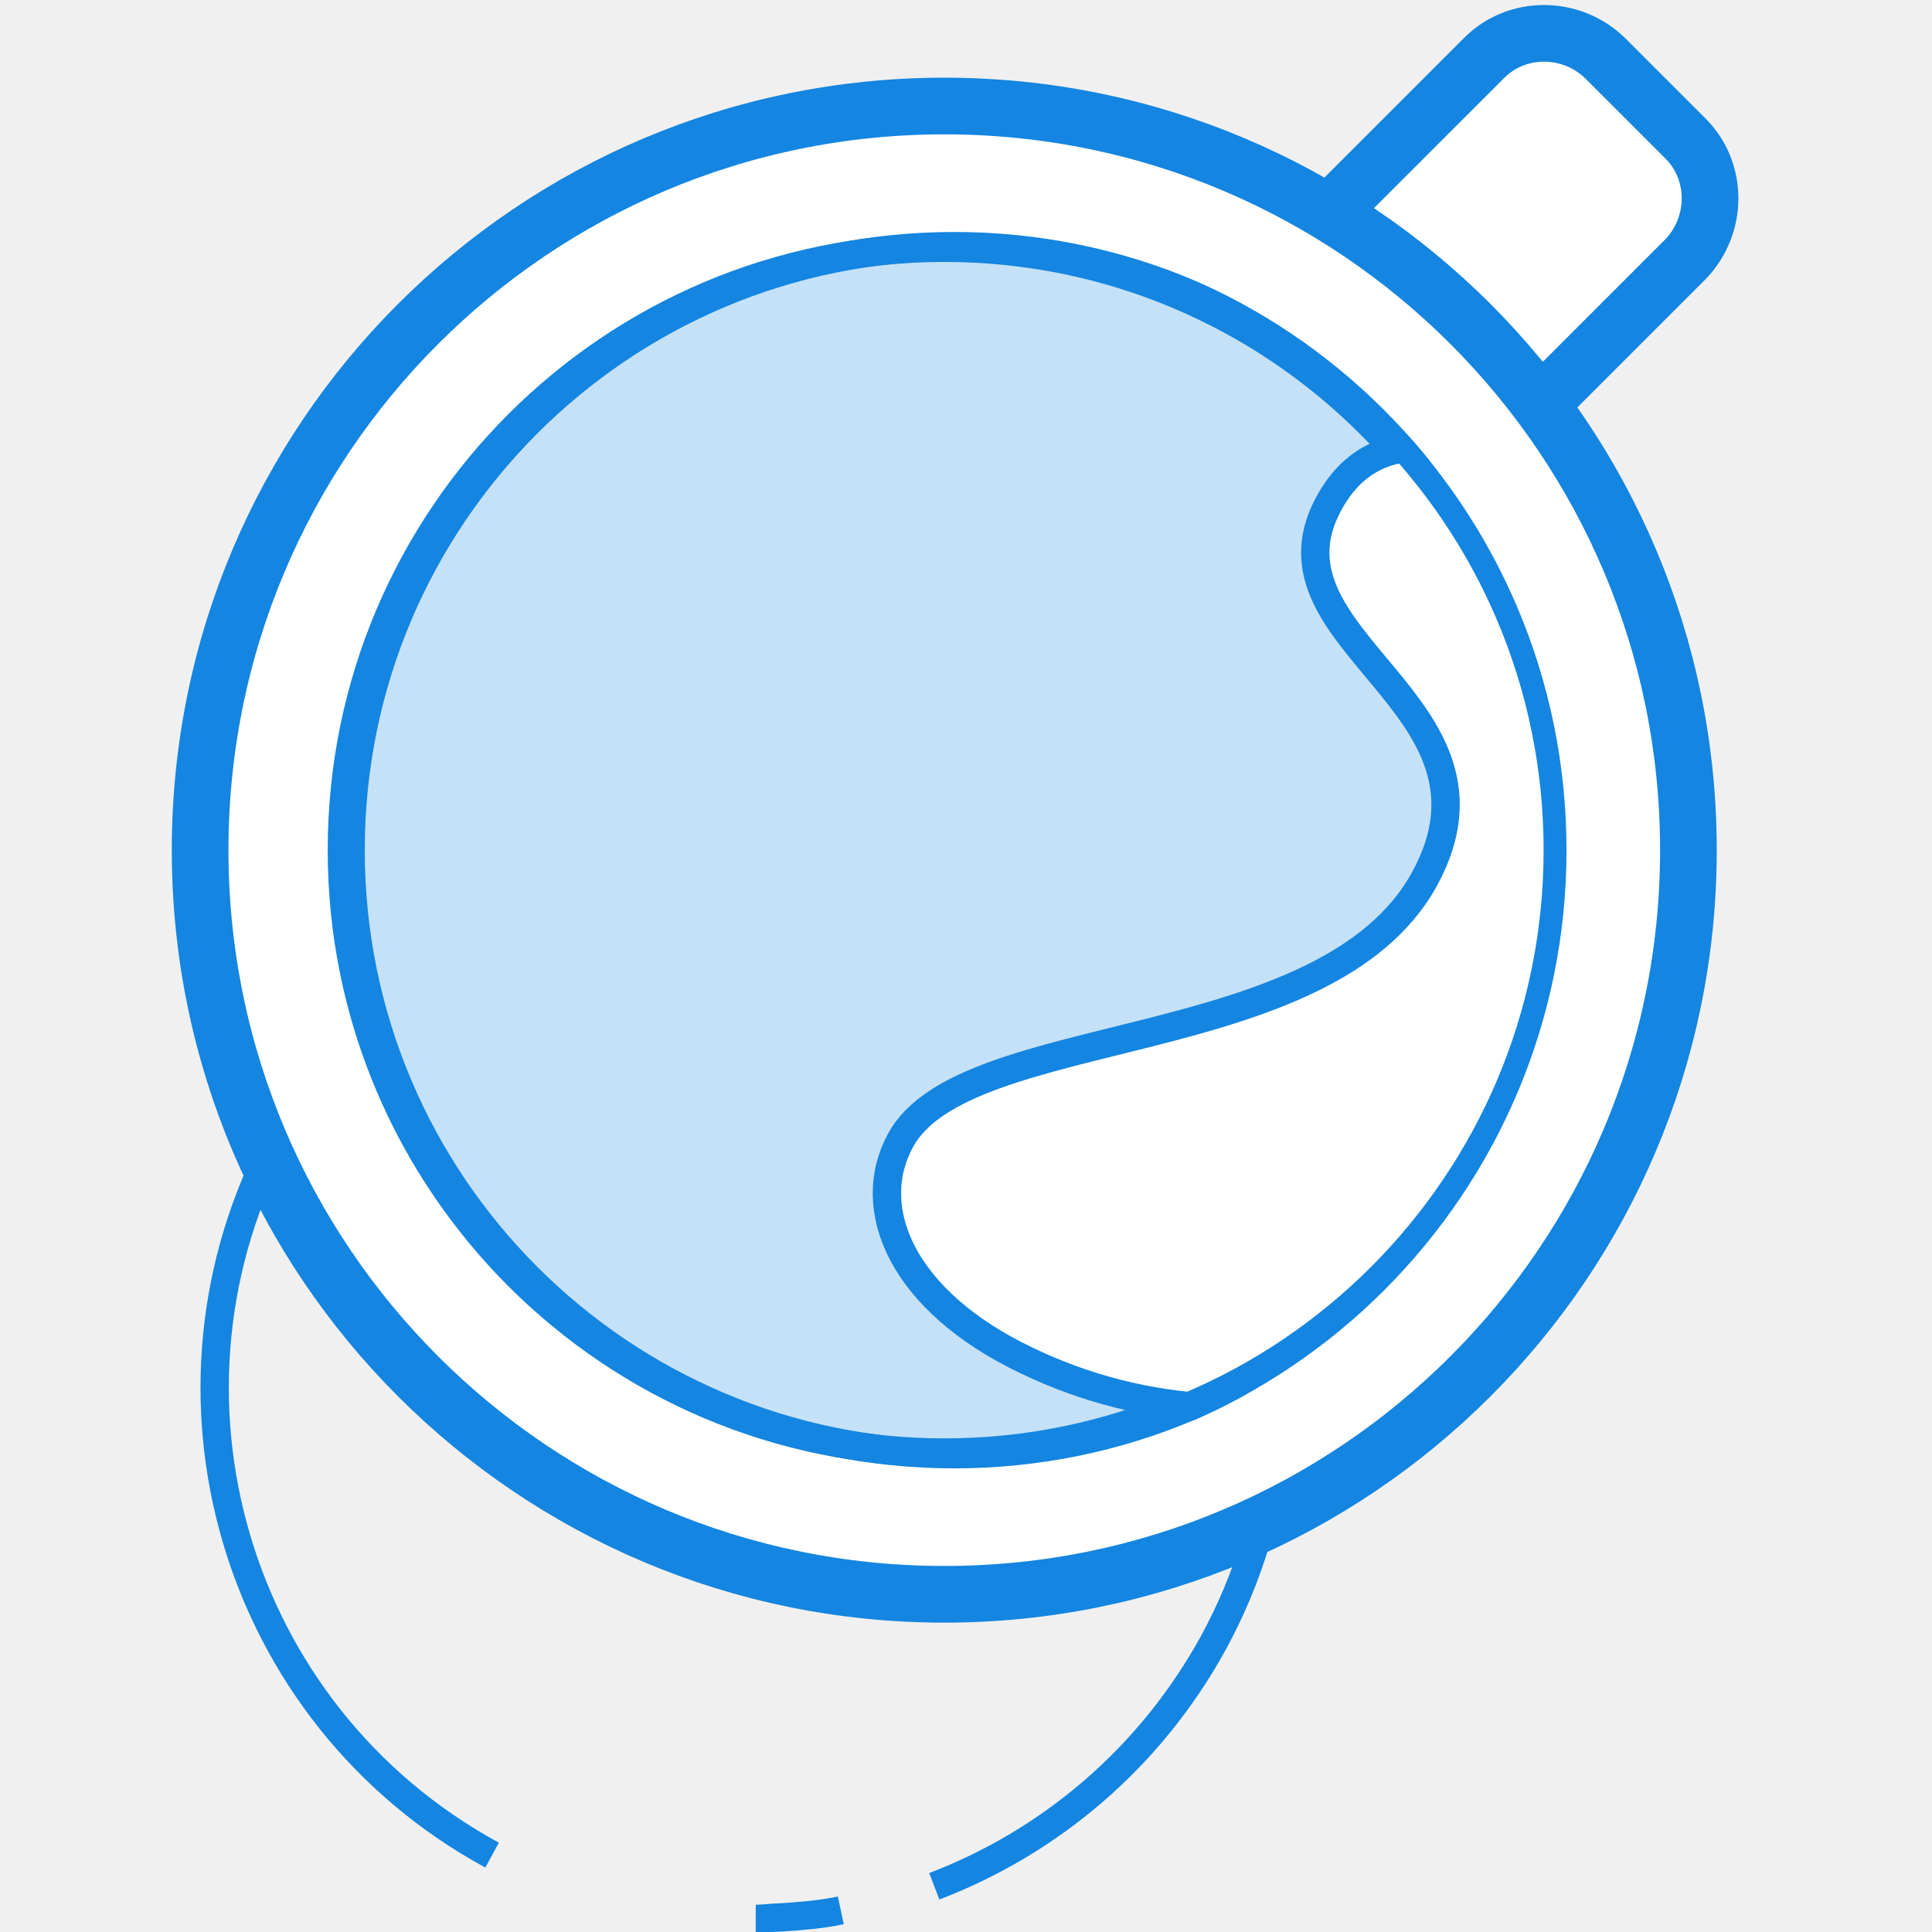
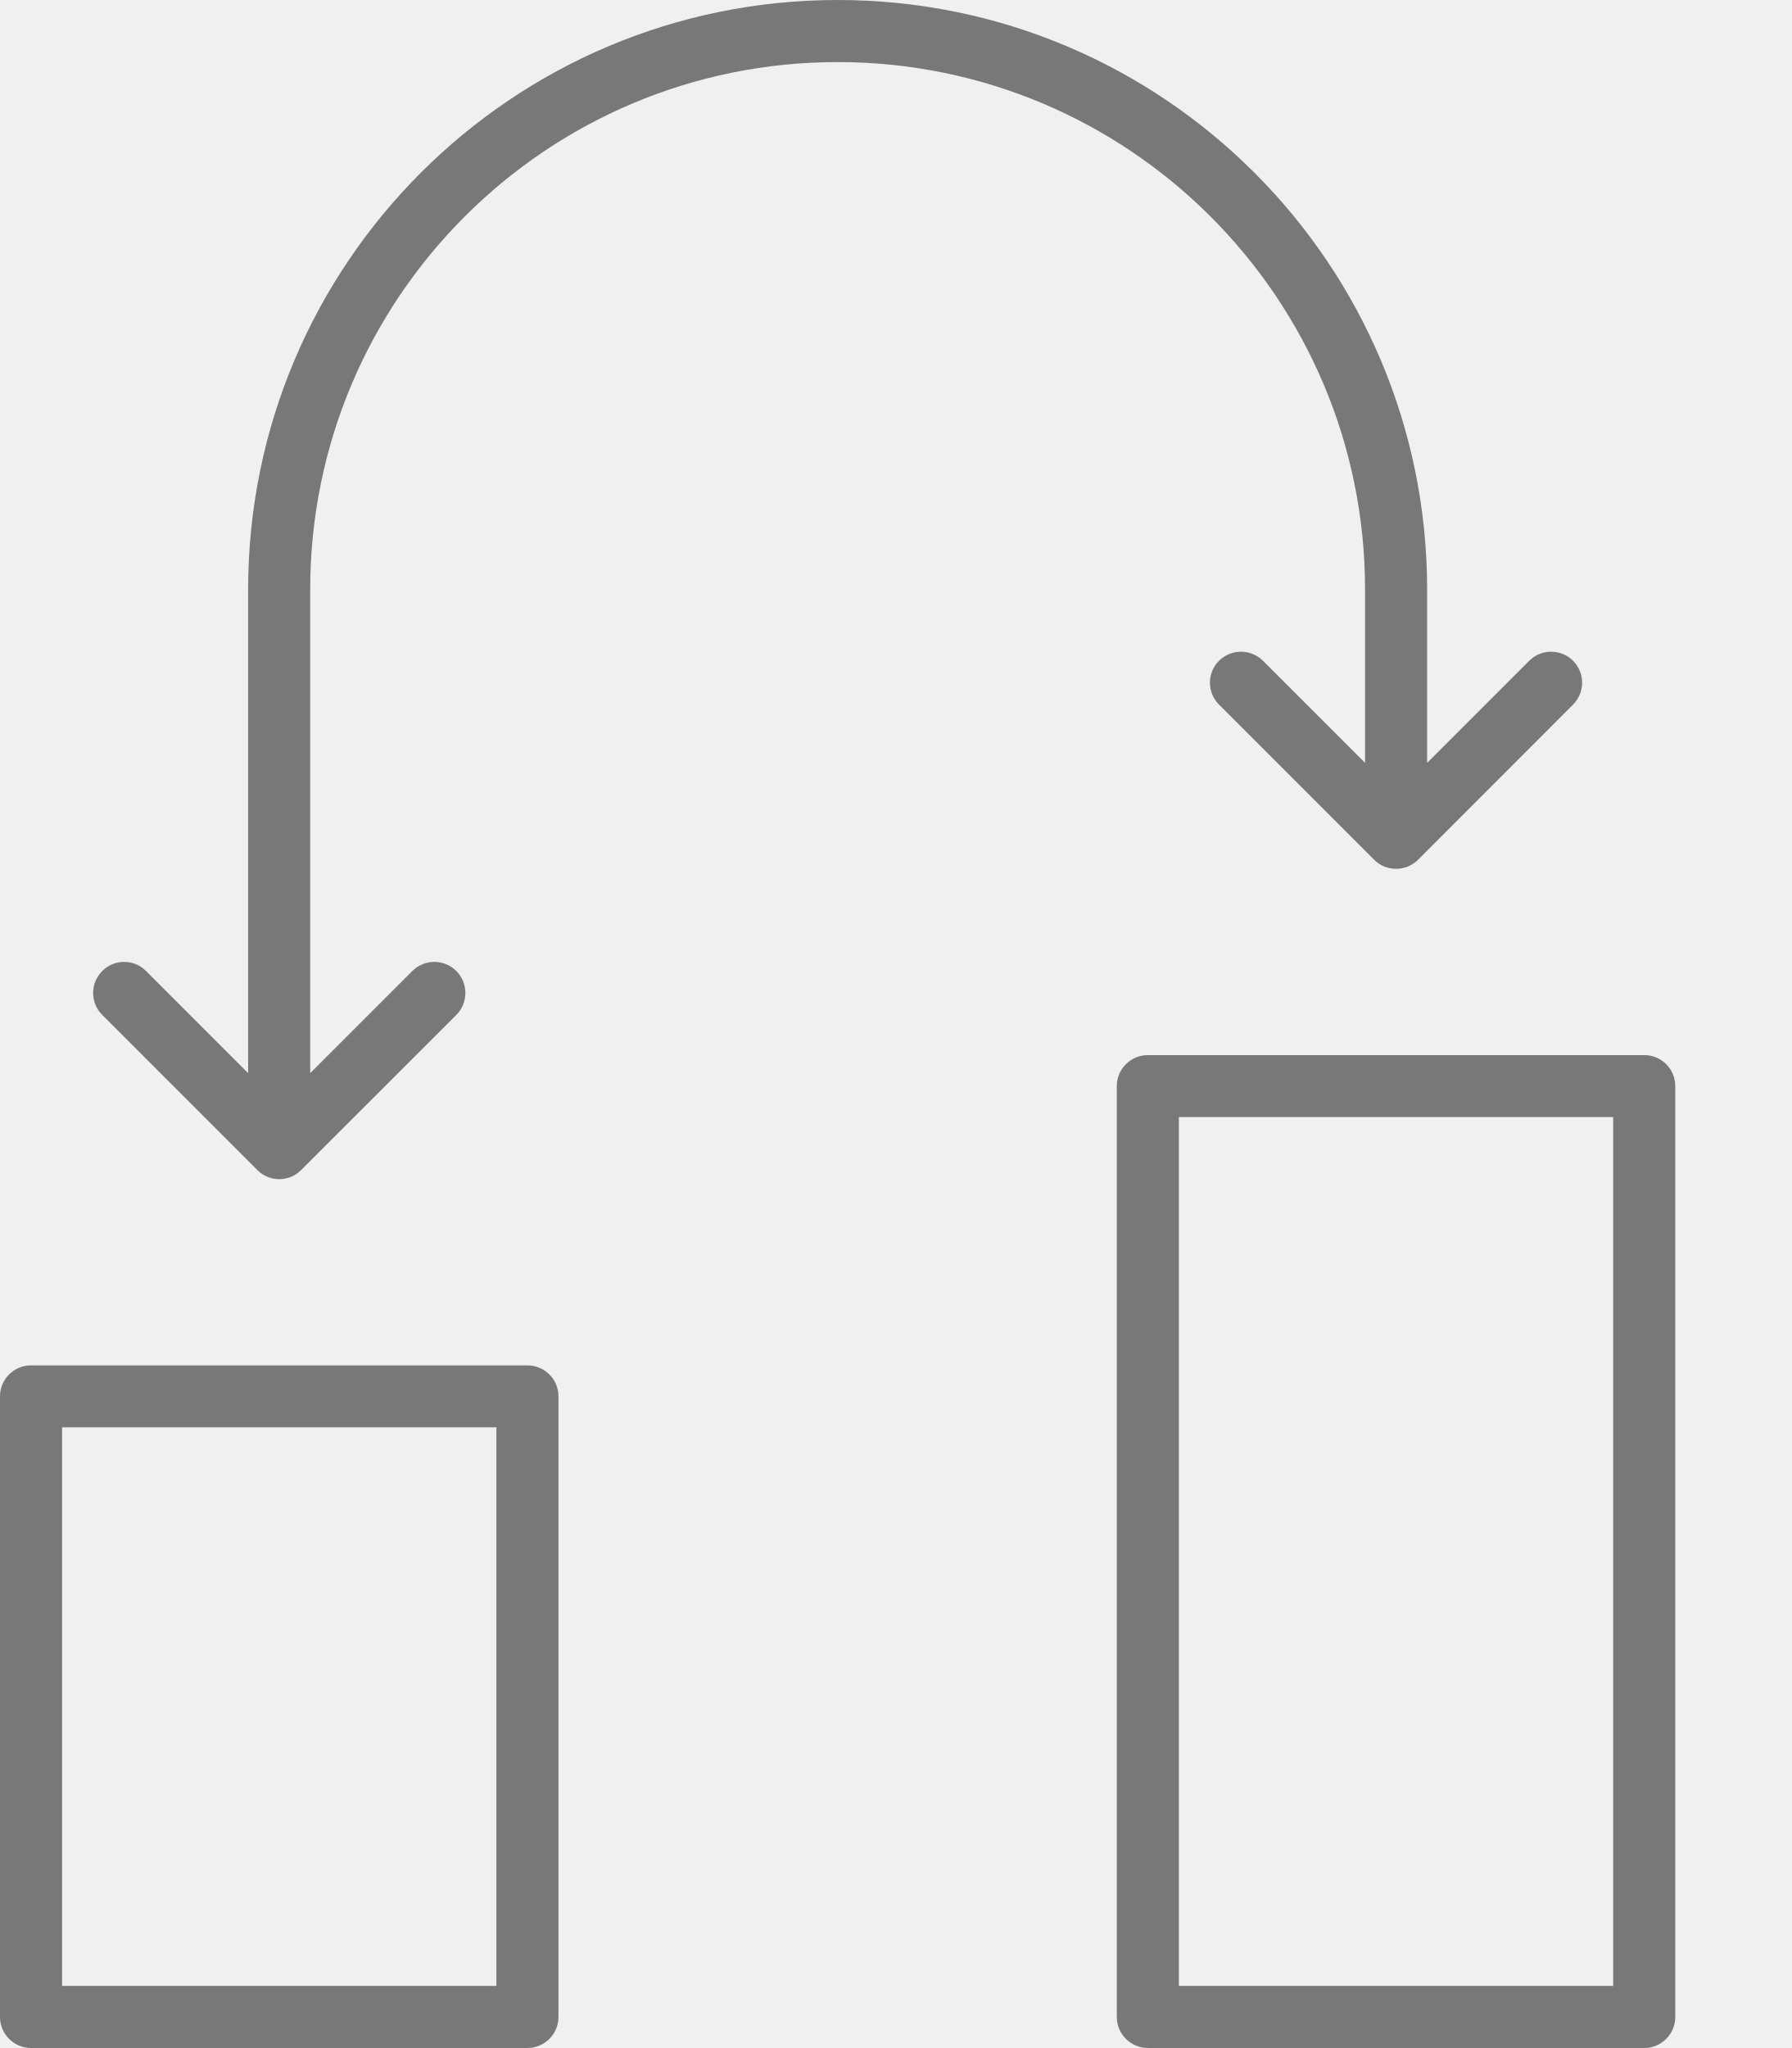
- <svg xmlns="http://www.w3.org/2000/svg" height="24" viewBox="0 0 24 24" width="24">
-   <mask id="a" fill="#fff">
-     <circle cx="44.3" cy="44.1" fill="#fff" fill-rule="evenodd" r="43.9" />
-   </mask>
-   <mask id="b" fill="#fff">
-     <circle cx="44.3" cy="44.1" fill="#fff" fill-rule="evenodd" r="43.9" />
-   </mask>
-   <mask id="c" fill="#fff">
-     <circle cx="44.3" cy="44.1" fill="#fff" fill-rule="evenodd" r="43.9" />
-   </mask>
-   <g fill="none" fill-rule="evenodd" stroke="#1485e0">
-     <path d="m10.445 23.731c-.247.053-.493.07-.74.088-.106 0-.211.018-.317.018" stroke-width=".352" />
-     <path d="m6.113 23.045c-3.205-1.743-4.384-5.758-2.641-8.962s5.758-4.384 8.962-2.641 4.384 5.758 2.641 8.962c-.792 1.444-2.042 2.483-3.469 3.028" stroke-width=".352" />
-     <path d="m20.939 3.219-1.99 1.99c-.405.405-1.074.405-1.497 0l-1.004-1.004c-.405-.405-.405-1.074 0-1.497l1.99-1.99c.405-.405 1.074-.405 1.497 0l1.004 1.004c.405.405.405 1.074 0 1.497z" fill="#fff" stroke-width=".704" />
-     <circle cx="11.73" cy="10.561" fill="#fff" r="9.244" stroke-width=".704" />
-     <circle cx="44.3" cy="44.1" fill="#c4e1f7" mask="url(#a)" r="42.5" stroke-width="2" transform="matrix(.1760734 0 0 .1760734 3.930014 2.796261)" />
-     <g fill="#fff" mask="url(#b)" stroke-width="2" transform="matrix(.1760734 0 0 .1760734 3.930014 2.796261)">
-       <path d="m31.4 4.7c-5.2 9.7 13.5 14.1 6.8 26.4-6.9 12.7-32.5 10.1-37 18.5-2.6 4.8.1 11.3 8.9 15.5 16.8 8.1 37.3 1.2 46.4-15.5 9.2-17 4.1-37.4-12.4-47.2-.1.1-8.7-5.2-12.7 2.3z" transform="translate(40 15)" />
+ <svg xmlns="http://www.w3.org/2000/svg" width="14px" height="16px" viewBox="0 0 14 16" version="1.1">
+   <defs />
+   <g id="Wireframes---Desktop" stroke="none" stroke-width="1" fill="none" fill-rule="evenodd" opacity="0.5">
+     <g id="Dash---My-Files---Estate-Planning---Home-Management-(grid---selected)" transform="translate(-702, -418)" fill="#000000">
+       <g id="Group-6" transform="translate(601, 334)">
+         <path d="M113.849,100 L109.97,100 C109.836,100 109.727,99.891 109.727,99.758 L109.727,92.485 C109.727,92.351 109.836,92.243 109.97,92.243 L113.849,92.243 C113.982,92.243 114.091,92.351 114.091,92.485 L114.091,99.758 C114.091,99.891 113.982,100 113.849,100 Z M113.606,99.515 L113.606,92.727 L110.212,92.727 L110.212,99.515 L113.606,99.515 Z M105.121,100 L101.242,100 C101.109,100 101,99.891 101,99.758 L101,94.909 C101,94.775 101.109,94.667 101.242,94.667 L105.121,94.667 C105.255,94.667 105.364,94.775 105.364,94.909 L105.364,99.758 C105.364,99.891 105.255,100 105.121,100 Z M104.879,99.515 L104.879,95.151 L101.485,95.151 L101.485,99.515 L104.879,99.515 Z M102.939,92.384 L102.939,88.606 C102.939,86.063 105.002,84 107.546,84 C110.089,84 112.152,86.063 112.152,88.606 L112.152,89.96 L112.95,89.162 C113.044,89.068 113.198,89.068 113.292,89.162 C113.387,89.257 113.387,89.41 113.292,89.505 L112.081,90.717 C111.986,90.811 111.832,90.811 111.738,90.717 L110.526,89.505 C110.431,89.41 110.431,89.257 110.526,89.162 C110.621,89.068 110.774,89.068 110.869,89.162 L111.667,89.96 L111.667,88.606 C111.667,86.33 109.822,84.485 107.546,84.485 C105.269,84.485 103.424,86.33 103.424,88.606 L103.424,92.384 L104.222,91.586 C104.317,91.491 104.471,91.491 104.566,91.586 C104.66,91.681 104.66,91.834 104.566,91.929 L103.353,93.141 C103.259,93.236 103.105,93.236 103.011,93.141 L101.799,91.929 C101.704,91.834 101.704,91.681 101.799,91.586 C101.893,91.491 102.047,91.491 102.141,91.586 L102.939,92.384 Z" id="Page-1" />
+       </g>
    </g>
-     <circle cx="45" cy="44.1" mask="url(#c)" r="42.6" stroke-width="2.03" transform="matrix(.1760734 0 0 .1760734 3.930014 2.796261)" />
  </g>
</svg>
